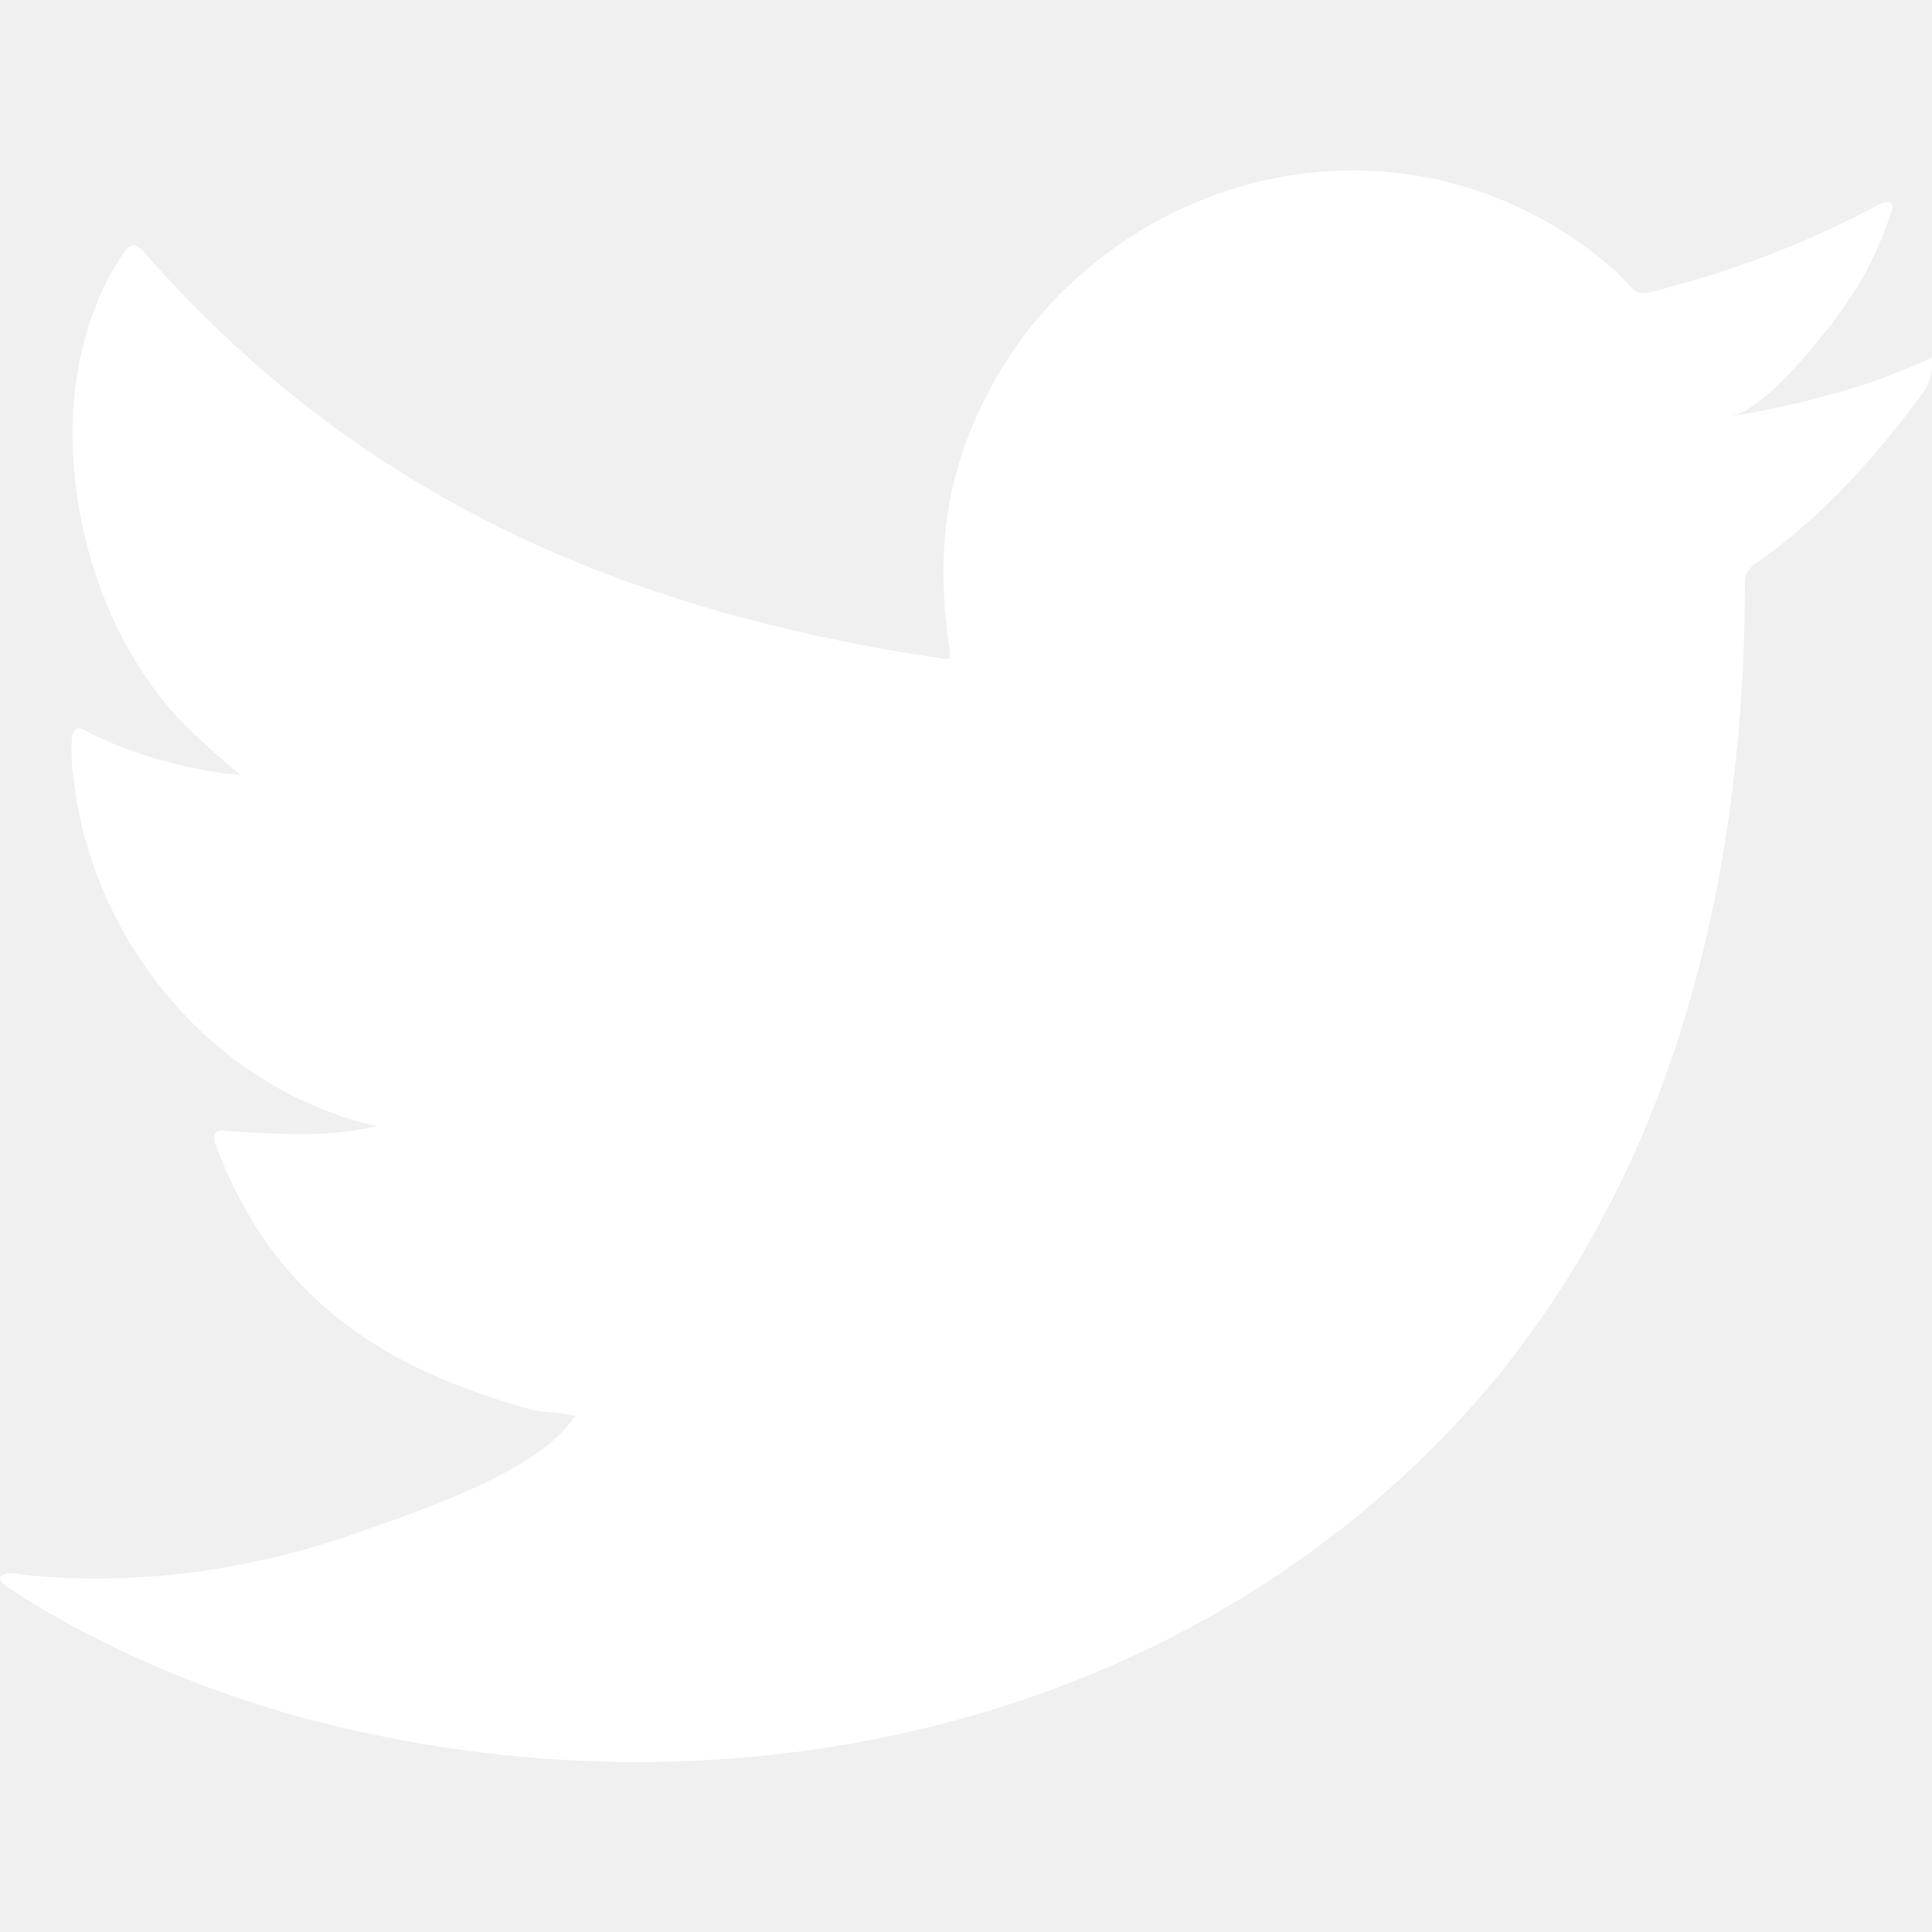
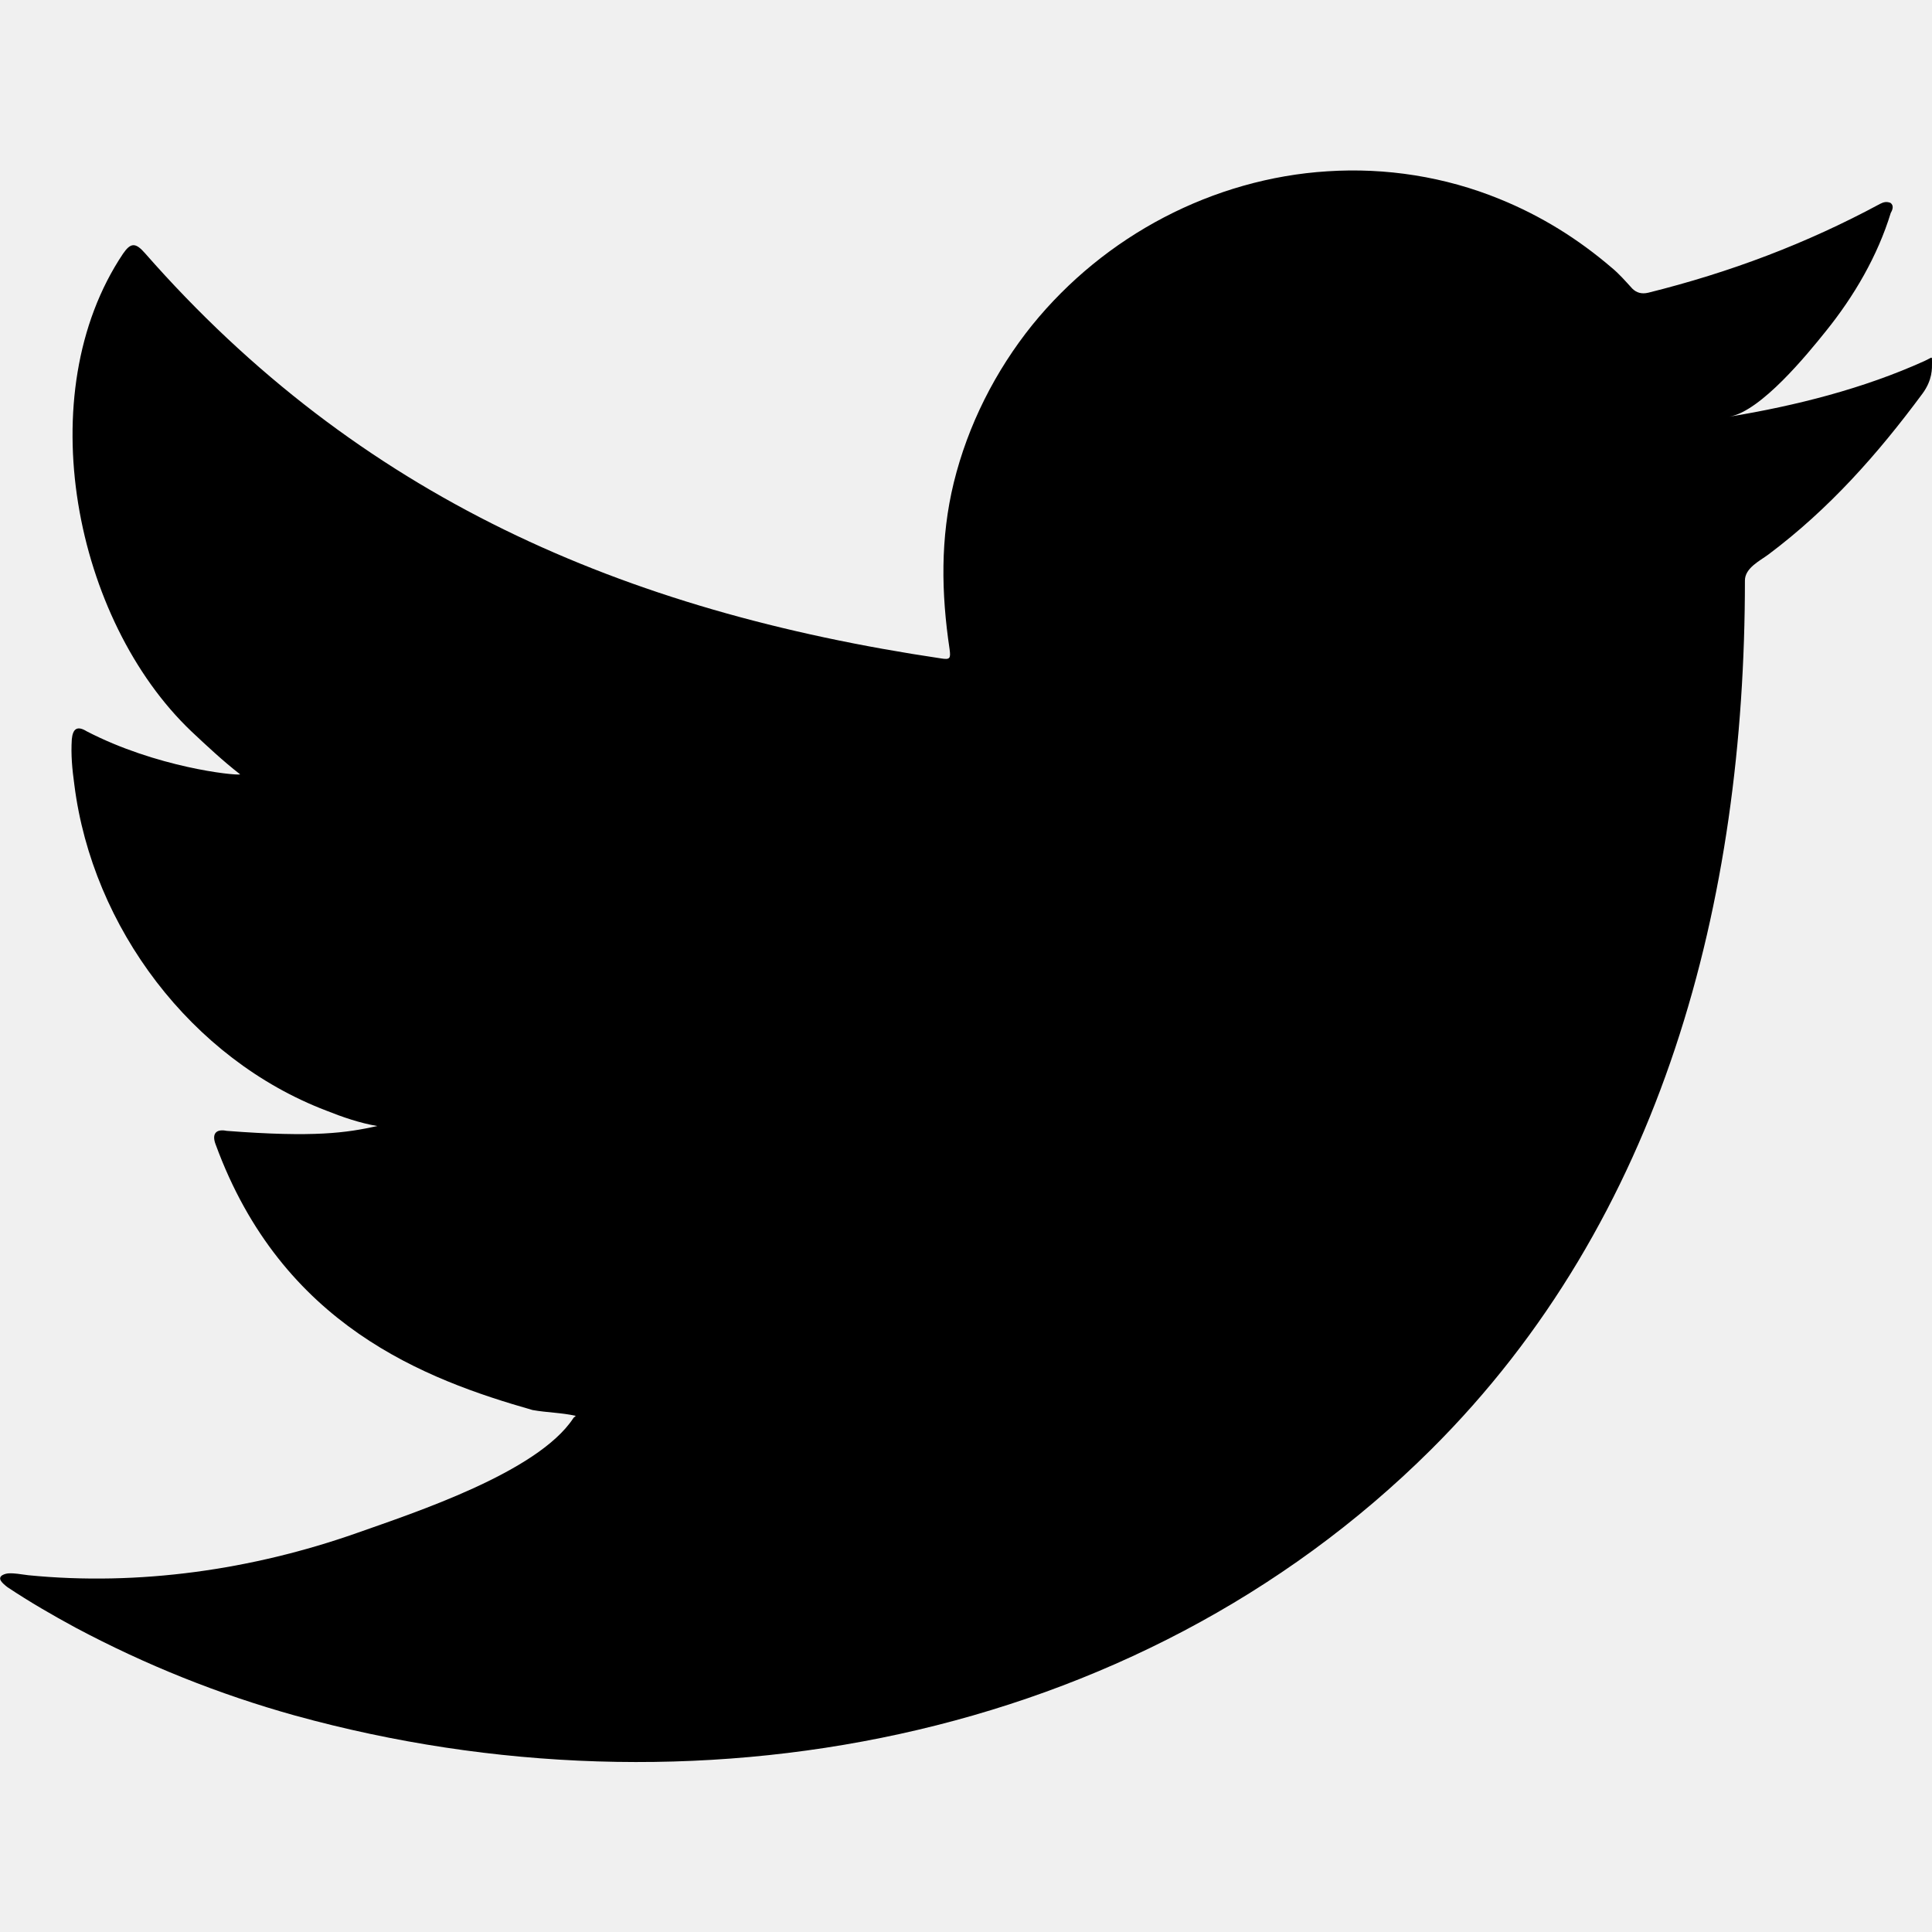
- <svg xmlns="http://www.w3.org/2000/svg" version="1.1" id="Layer_1" x="0px" y="0px" viewBox="0 0 600 600" enable-background="new 0 0 600 600" xml:space="preserve">
-   <path fill="#FFFFFF" d="M600,112.7c0,1.6,0.2,5.3-3,9.6c-14,18.9-29,35.8-47.8,49.9c-2.7,2-7.3,4.2-7.3,8.1  c0,99.2-25.3,198.2-97.6,270c-92,91.4-230.1,116.3-352.6,82.5c-23.7-6.6-46.4-15.7-68.2-27.3c-7.2-3.9-14.3-8-21.2-12.6  c-1.8-1.4-3.1-2.7-1.6-3.7c1.5-0.8,2.6-0.8,8.1,0c34.3,3.4,69.6-1.7,102-13.1c17.8-6.3,56.1-18.8,67.2-35.6c0.2-0.4,0.5-0.4,0.8-0.8  c-4.5-1-8.9-1-13.4-1.8c-33.3-9.5-77.8-26.2-98.4-82.4c-1.3-3.3,0-5,3.4-4.3c27.4,2.1,37.2,0.6,46.8-1.5c-5.4-0.9-10.9-2.8-15.9-4.8  c-41.9-16-72.6-56.9-78.2-101.1c-0.7-5.1-1.1-9.4-0.8-14.2c0.3-3.3,1.7-4.3,4.6-2.5c21.6,11.2,45.8,13.8,47.7,13.4  c-5.4-4.2-10.3-8.8-15.2-13.4C23.2,192.6,9,122.4,38.2,78.8c2.4-3.5,3.9-3.5,6.8-0.2c66.5,75.8,148.5,111.2,247.4,125.9  c2.6,0.4,2.9,0,2.5-2.9c-2.6-17.4-2.9-34.5,1.3-51.7c4.4-17.9,12.9-34.7,24.4-49c11.2-13.8,25.2-25.2,40.9-33.4  c15.7-8.2,33.1-13.2,50.7-14.3c18.2-1.2,36.6,1.7,53.5,8.6c12.8,5.2,24.3,12.3,34.9,21.4c2.2,1.8,4.2,4.1,6.3,6.4  c1.3,1.3,2.9,1.8,5,1.3c25.3-6.3,49-15.2,72-27.6c1-0.5,1.9-0.8,3.2-0.3c1.1,0.8,0.7,2.1,0.1,3.1c-4.1,13.4-11.4,25.9-20.2,36.8  c-5.7,7.1-20.1,24.8-29.9,26.5c20.6-3.4,41.6-8.7,60.6-17.3c2.4-1.1,2.3-1.6,2.3,0C600,112.1,600,112.4,600,112.7z" />
+ <svg xmlns="http://www.w3.org/2000/svg" version="1.1" id="Layer_1" x="0px" y="0px" viewBox="0 0 600 600" style="enable-background:new 0 0 600 600;" xml:space="preserve">
+   <path d="M600,112.7c0,1.6,0.2,5.3-3,9.6c-14,18.9-29,35.8-47.8,49.9c-2.7,2-7.3,4.2-7.3,8.1c0,99.2-25.3,198.2-97.6,270  c-92,91.4-230.1,116.3-352.6,82.5c-23.7-6.6-46.4-15.7-68.2-27.3c-7.2-3.9-14.3-8-21.2-12.6c-1.8-1.4-3.1-2.7-1.6-3.7  c1.5-0.8,2.6-0.8,8.1,0c34.3,3.4,69.6-1.7,102-13.1c17.8-6.3,56.1-18.8,67.2-35.6c0.2-0.4,0.5-0.4,0.8-0.8c-4.5-1-8.9-1-13.4-1.8  c-33.3-9.5-77.8-26.2-98.4-82.4c-1.3-3.3,0-5,3.4-4.3c27.4,2.1,37.2,0.6,46.8-1.5c-5.4-0.9-10.9-2.8-15.9-4.8  c-41.9-16-72.6-56.9-78.2-101.1c-0.7-5.1-1.1-9.4-0.8-14.2c0.3-3.3,1.7-4.3,4.6-2.5c21.6,11.2,45.8,13.8,47.7,13.4  c-5.4-4.2-10.3-8.8-15.2-13.4C23.2,192.6,9,122.4,38.2,78.8c2.4-3.5,3.9-3.5,6.8-0.2c66.5,75.8,148.5,111.2,247.4,125.9  c2.6,0.4,2.9,0,2.5-2.9c-2.6-17.4-2.9-34.5,1.3-51.7c4.4-17.9,12.9-34.7,24.4-49c11.2-13.8,25.2-25.2,40.9-33.4  c15.7-8.2,33.1-13.2,50.7-14.3c18.2-1.2,36.6,1.7,53.5,8.6c12.8,5.2,24.3,12.3,34.9,21.4c2.2,1.8,4.2,4.1,6.3,6.4  c1.3,1.3,2.9,1.8,5,1.3c25.3-6.3,49-15.2,72-27.6c1-0.5,1.9-0.8,3.2-0.3c1.1,0.8,0.7,2.1,0.1,3.1c-4.1,13.4-11.4,25.9-20.2,36.8  c-5.7,7.1-20.1,24.8-29.9,26.5c20.6-3.4,41.6-8.7,60.6-17.3c2.4-1.1,2.3-1.6,2.3,0C600,112.1,600,112.4,600,112.7z" />
</svg>
